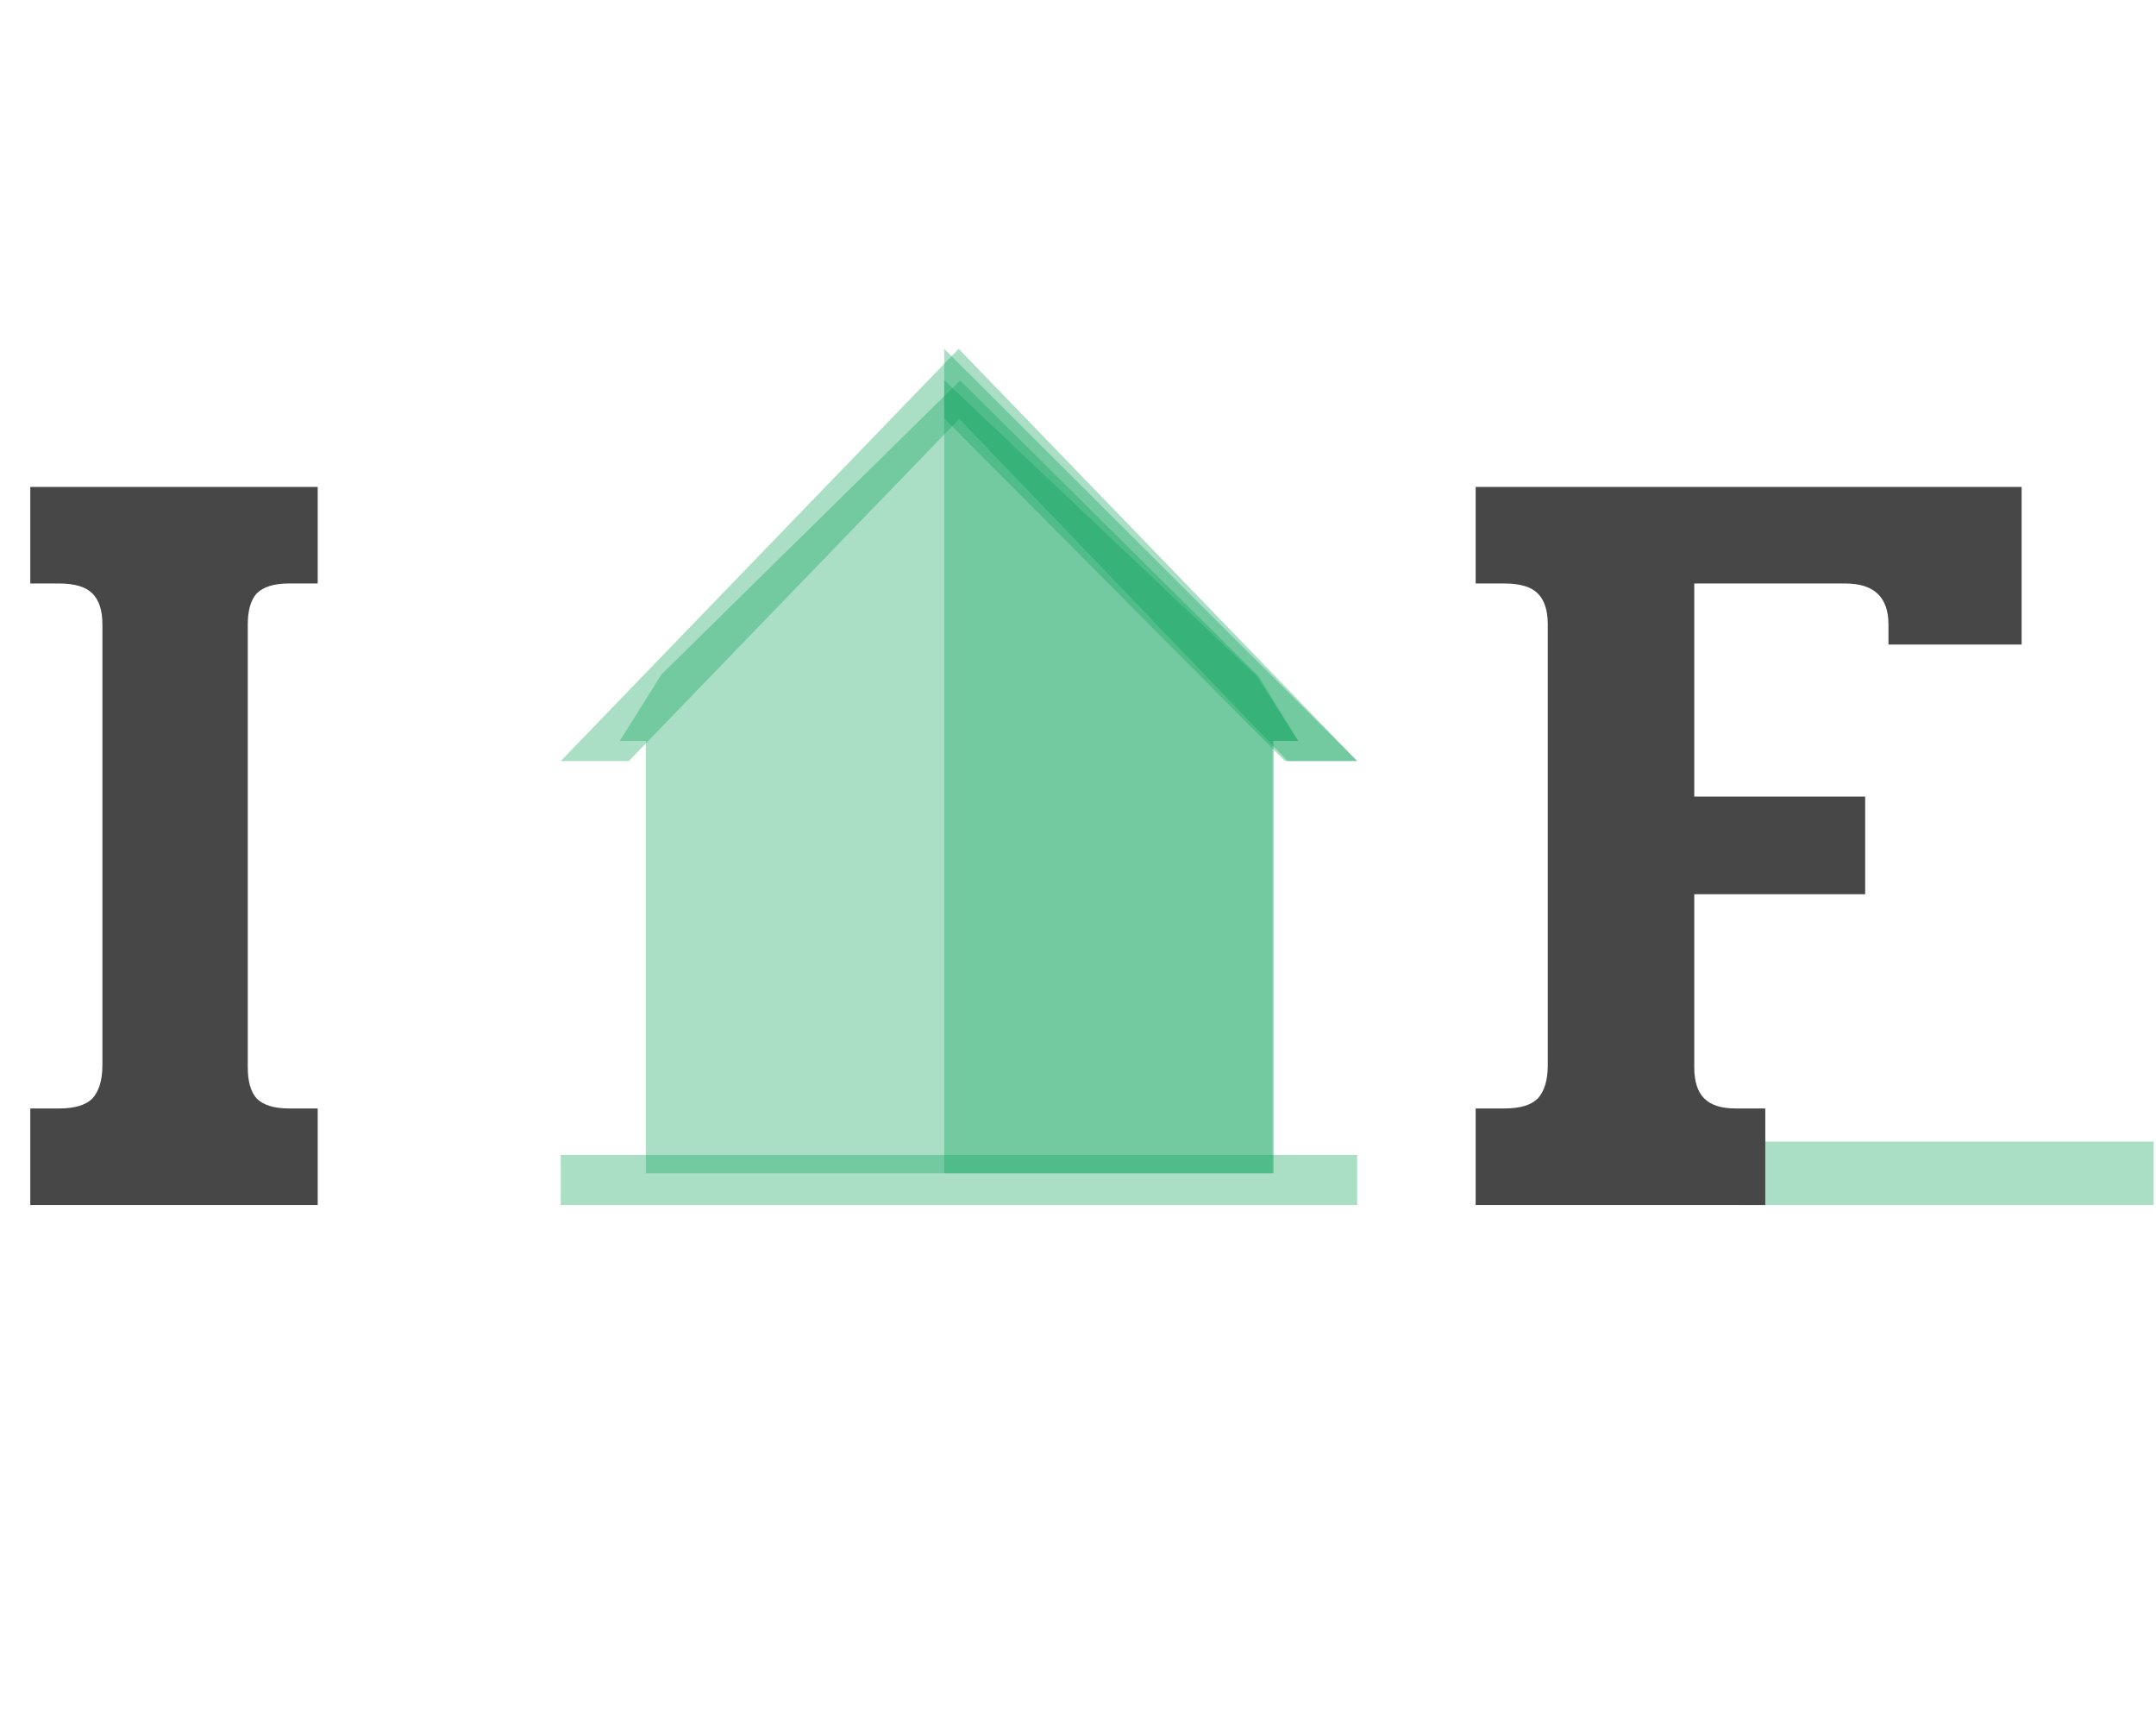
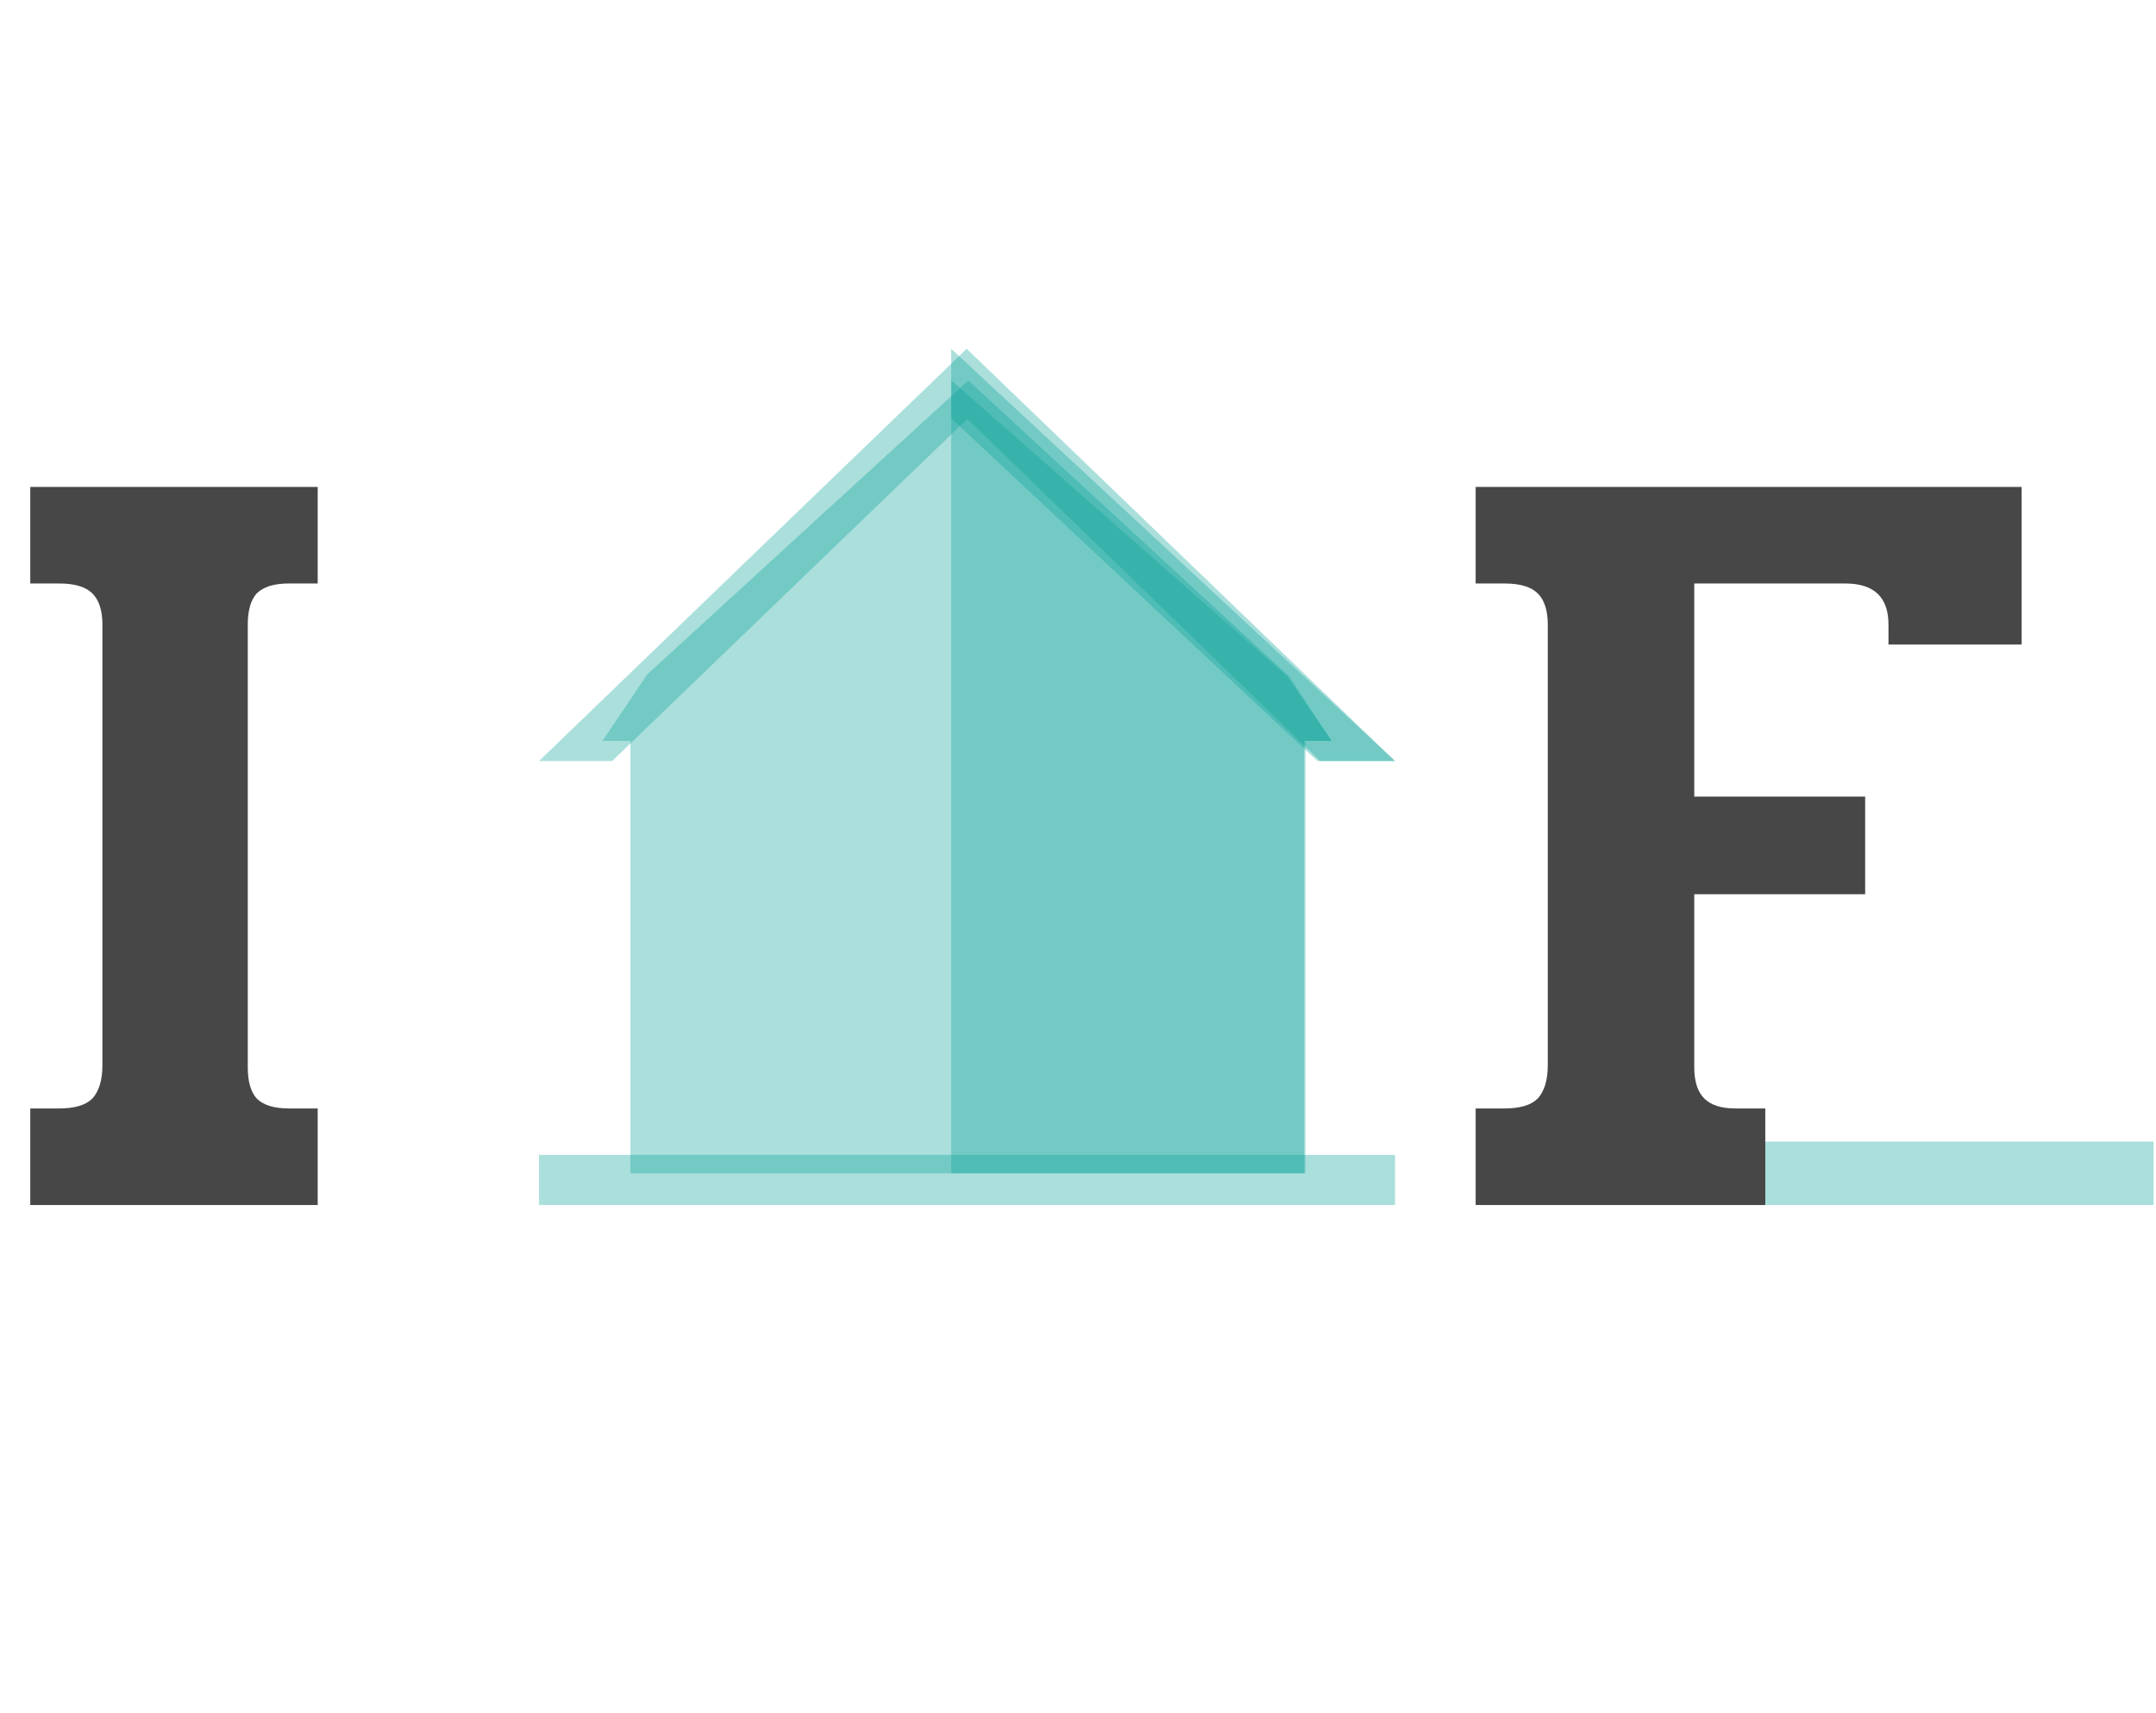
<svg xmlns="http://www.w3.org/2000/svg" width="68" height="54" viewBox="0 0 68 54" fill="none">
-   <path d="M17.686 36.418H42.805V38H17.686V36.418Z" fill="#0EA45C" fill-opacity="0.35" />
-   <path d="M39.7 21.329L30.282 12L30.272 12.01L20.864 21.266L19.547 23.364H20.369V37H30.272H40.176V23.364H40.945L39.7 21.329Z" fill="#0EA45C" fill-opacity="0.35" />
-   <path d="M40.14 23.364H40.945L39.643 21.329L29.792 12L29.781 12.01V37H40.14V23.364Z" fill="#0EA45C" fill-opacity="0.35" />
-   <path d="M29.781 11L17.686 24H17.687L29.781 11L29.781 11Z" fill="#0EA45C" fill-opacity="0.35" />
-   <path d="M30.246 11.01L30.236 11L30.236 11L17.686 24H19.832L30.246 13.221L30.256 13.211L40.61 24H42.806L30.246 11.01Z" fill="#0EA45C" fill-opacity="0.35" />
-   <path d="M40.528 24H42.806L29.781 11V13.213L29.791 13.202L40.528 24Z" fill="#0EA45C" fill-opacity="0.35" />
-   <path d="M54.901 36H67.925V38H54.901V36Z" fill="#0EA45C" fill-opacity="0.35" />
+   <path d="M54.901 36H67.925V38H54.901V36Z" fill="#0EA49B" fill-opacity="0.35" />
  <path d="M46.542 34.955H47.452C47.942 34.955 48.292 34.85 48.502 34.64C48.712 34.407 48.817 34.057 48.817 33.59V19.695C48.817 19.252 48.712 18.925 48.502 18.715C48.292 18.505 47.942 18.4 47.452 18.4H46.542V15.355H63.762V20.325H59.562V19.695C59.562 18.832 59.107 18.4 58.197 18.4H53.437V25.12H58.827V28.2H53.437V33.66C53.437 34.103 53.542 34.43 53.752 34.64C53.962 34.85 54.289 34.955 54.732 34.955H55.677V38H46.542V34.955Z" fill="#474747" />
  <path d="M0.955 34.955H1.865C2.355 34.955 2.705 34.85 2.915 34.64C3.125 34.407 3.23 34.057 3.23 33.59V19.695C3.23 19.252 3.125 18.925 2.915 18.715C2.705 18.505 2.355 18.4 1.865 18.4H0.955V15.355H10.02V18.4H9.11C8.643 18.4 8.305 18.505 8.095 18.715C7.908 18.925 7.815 19.252 7.815 19.695V33.66C7.815 34.103 7.908 34.43 8.095 34.64C8.305 34.85 8.643 34.955 9.11 34.955H10.02V38H0.955V34.955Z" fill="#474747" />
+   <path d="M17 36.418H43.999V38H17V36.418Z" fill="#0EA49B" fill-opacity="0.35" />
+   <path d="M40.662 21.329L30.539 12L30.528 12.01L20.416 21.266L19 23.364H19.883V37H30.528H41.173V23.364H42L40.662 21.329Z" fill="#0EA49B" fill-opacity="0.35" />
+   <path d="M41.135 23.364H42L40.6 21.329L30.012 12L30 12.01V37H41.135V23.364Z" fill="#0EA49B" fill-opacity="0.35" />
+   <path d="M30 11L17 24H17L30 11L30 11Z" fill="#0EA49B" fill-opacity="0.35" />
+   <path d="M30.5 11.01L30.489 11L30.489 11L17 24H19.306L30.5 13.221L30.511 13.211L41.639 24H44L30.5 11.01Z" fill="#0EA49B" fill-opacity="0.35" />
+   <path d="M41.552 24H44L30 11V13.213L30.011 13.202L41.552 24Z" fill="#0EA49B" fill-opacity="0.35" />
</svg>
